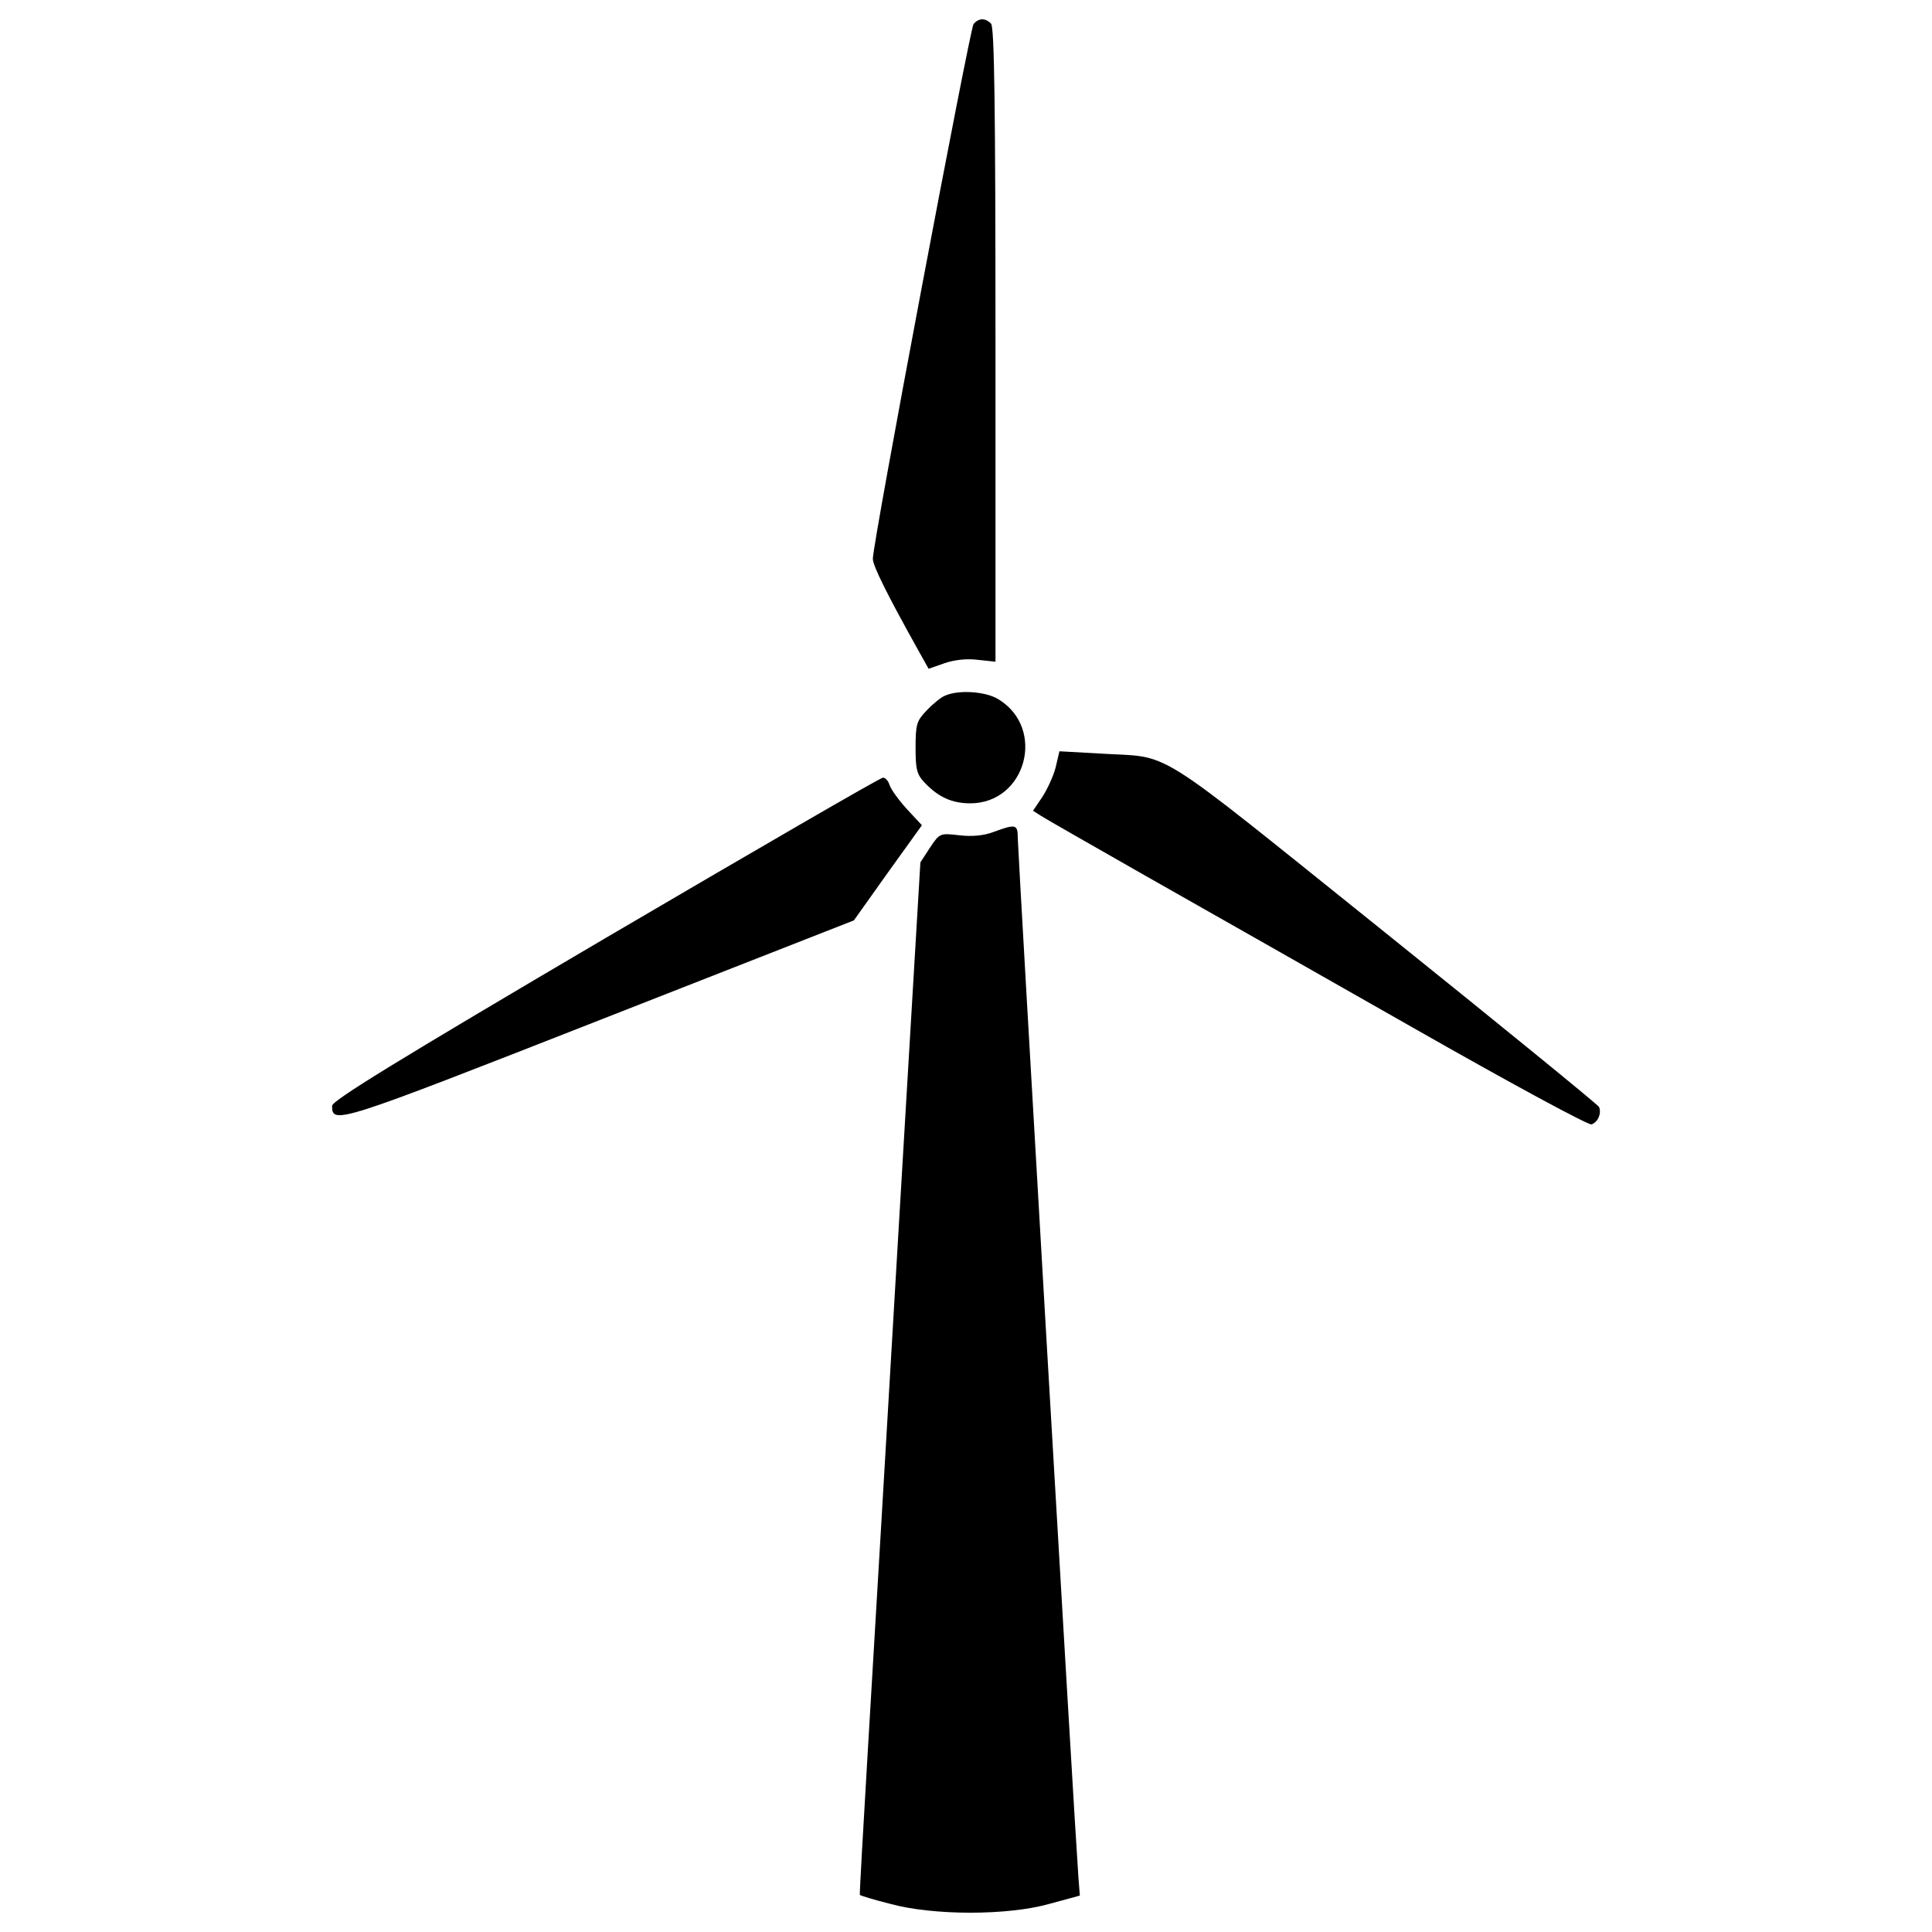
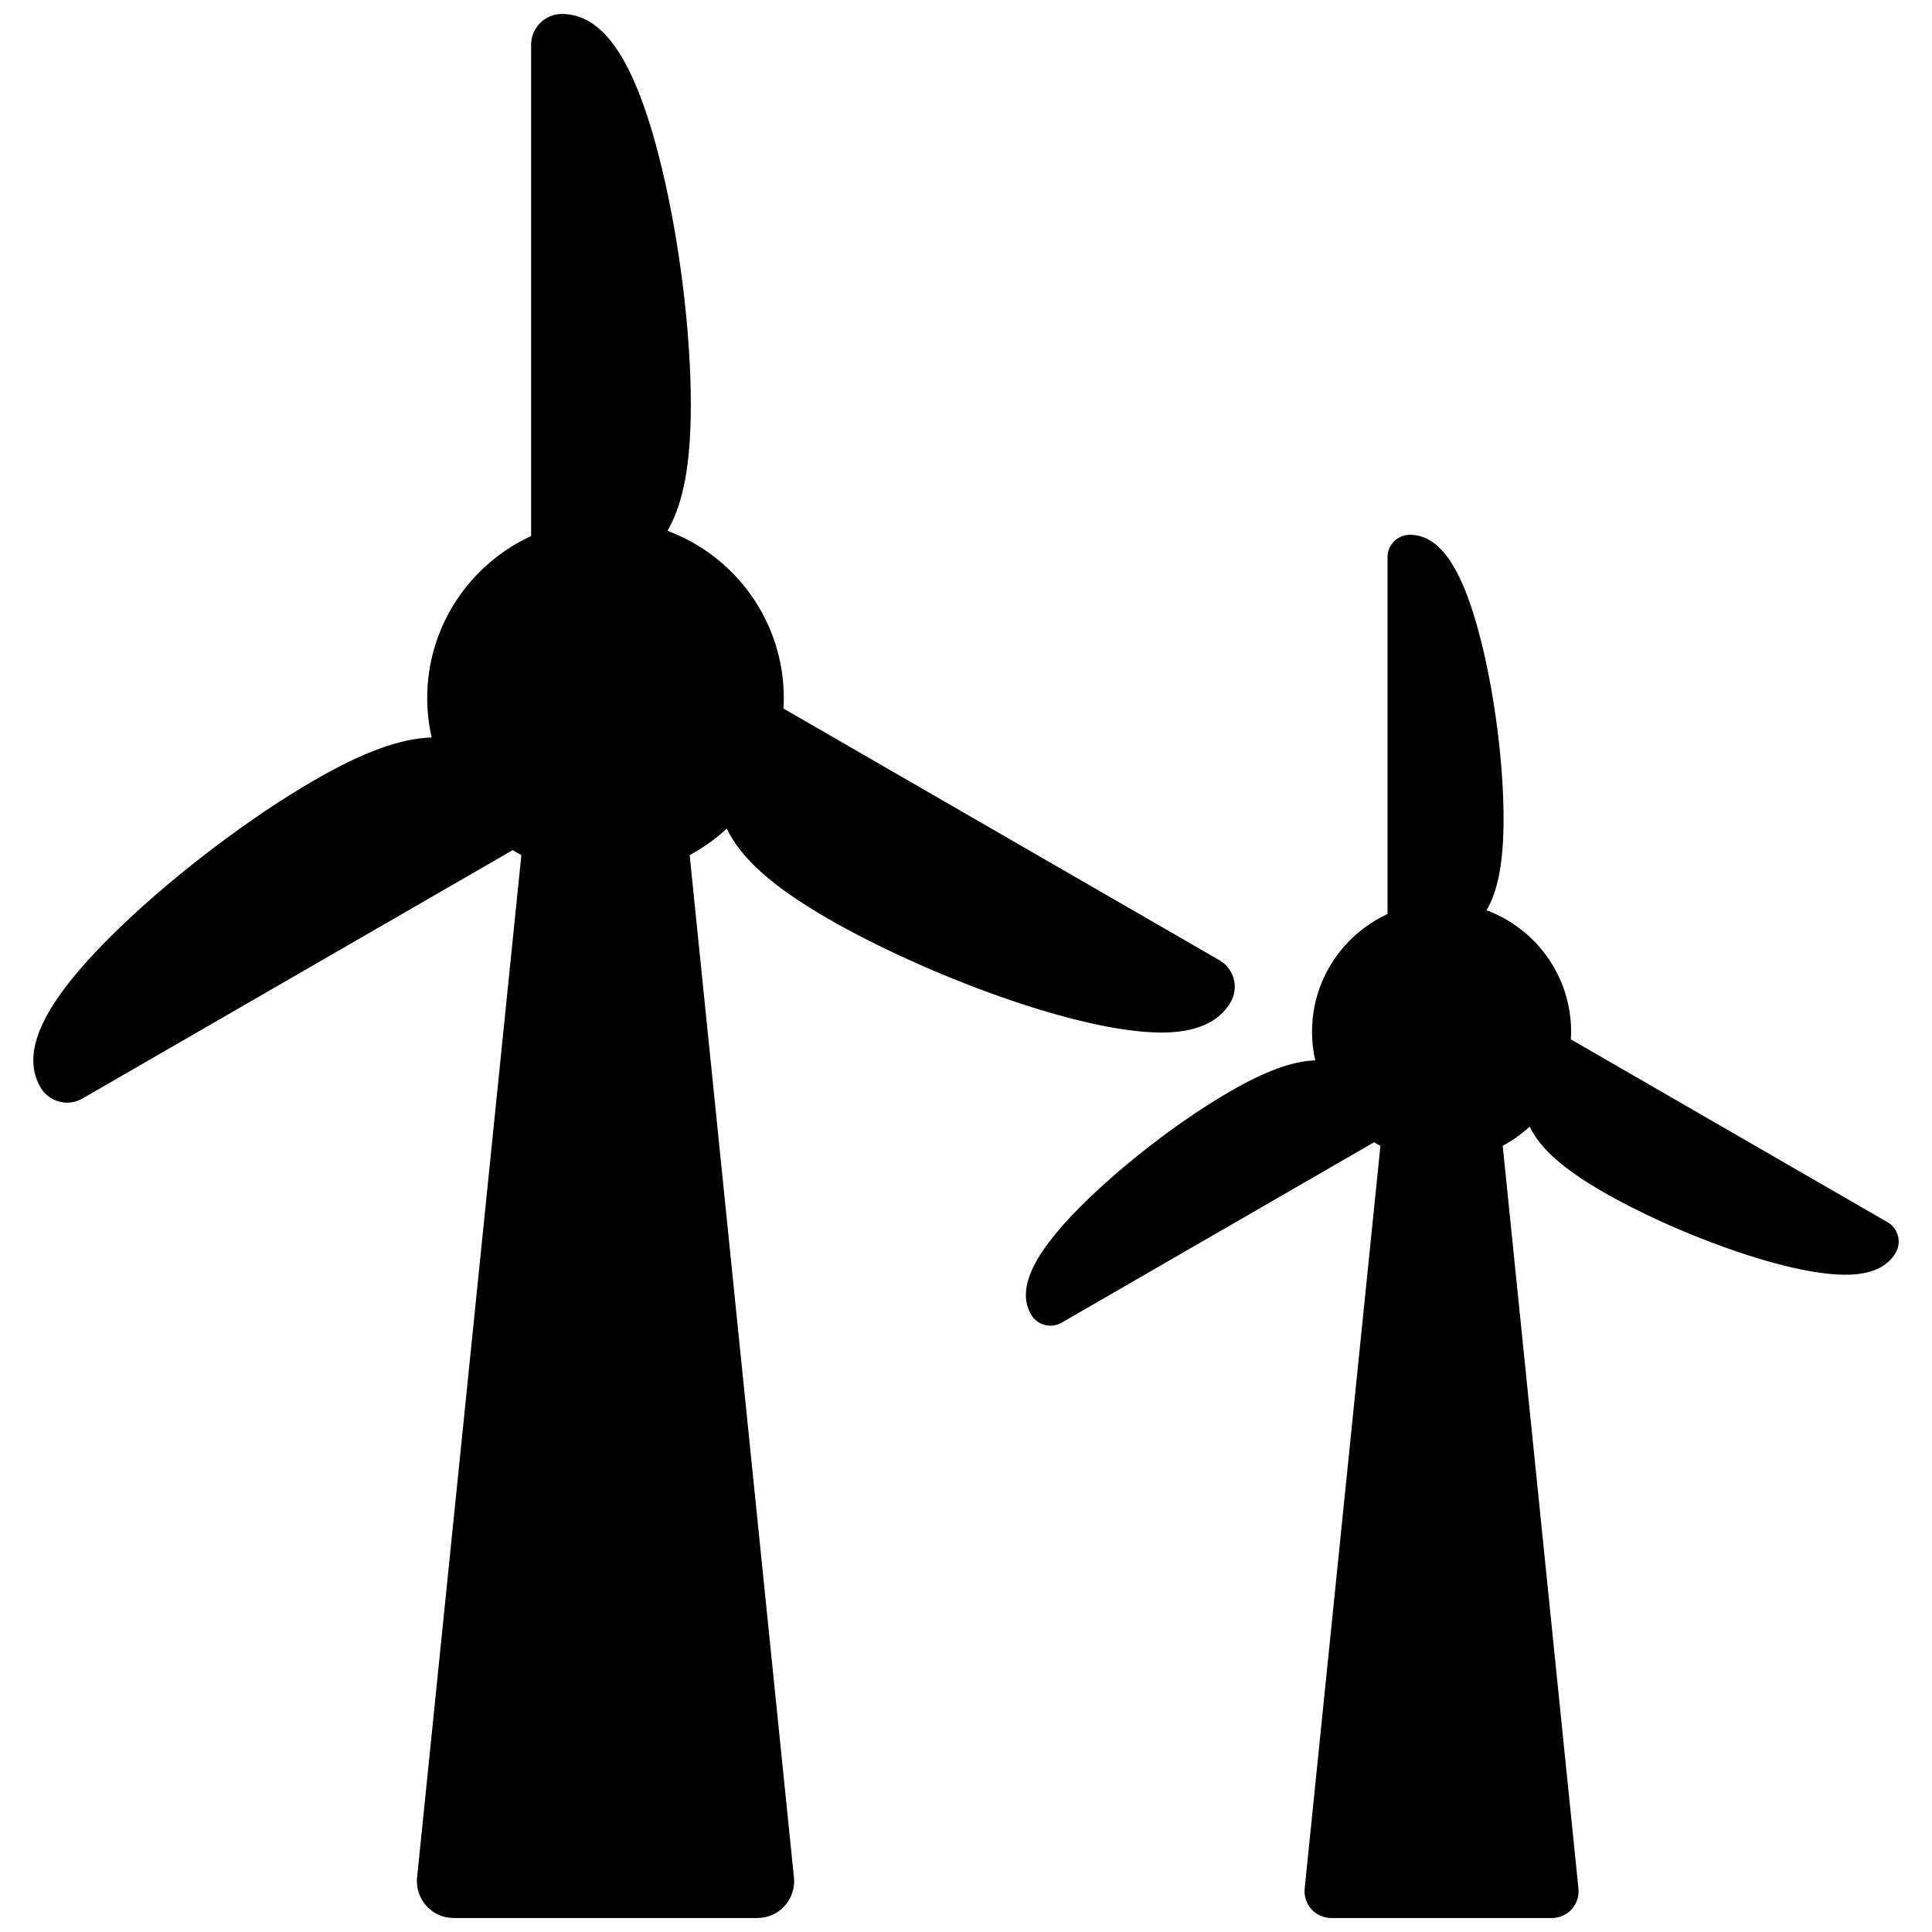
- <svg xmlns="http://www.w3.org/2000/svg" version="1.1" x="0px" y="0px" viewBox="0 0 1000 1000" enable-background="new 0 0 1000 1000" xml:space="preserve">
-   <g>
-     <g transform="translate(0,511) scale(0.1,-0.1)">
-       <path d="M5039.1,4985.9c-19.2-25-521.3-2683.5-521.3-2768.1c0-36.6,75-186.6,232.8-469.4l55.8-100l82.7,28.9c50,17.3,115.4,25,173.1,17.3l90.4-9.6v1638.9c0,1250.4-5.8,1646.6-23.1,1664C5098.7,5018.6,5066,5016.7,5039.1,4985.9z" />
-       <path d="M4892.9,1509.9c-21.2-7.7-63.5-42.3-96.2-76.9c-51.9-53.9-57.7-71.2-57.7-192.4c0-113.5,5.8-138.5,48.1-182.8c69.3-73.1,140.4-105.8,234.7-105.8c288.5,0,394.3,386.7,146.2,538.6C5102.6,1531.1,4964.1,1540.7,4892.9,1509.9z" />
-       <path d="M5464.2,1138.7c-11.6-46.2-44.2-115.4-69.3-153.9l-48.1-71.2l42.3-26.9c23.1-15.4,263.5-152,532.9-305.8c269.3-152,894.5-507.9,1388.9-788.7c509.8-290.5,911.8-507.8,927.2-502.1c34.6,13.5,51.9,57.7,38.5,90.4c-5.8,11.6-507.9,421.3-1113.8,908c-1233,988.8-1084.9,896.4-1473.5,921.4l-205.8,11.5L5464.2,1138.7z" />
-       <path d="M3132.7,253.8C2053.6-381,1718.9-586.9,1718.9-613.8c0-98.1,23.1-90.4,1381.2,442.4l1319.6,517.5l175.1,246.2l177,246.2l-76.9,82.7c-42.3,46.2-82.7,102-90.4,125c-5.8,21.2-23.1,40.4-34.6,38.5C4556.2,1084.8,3909.9,709.7,3132.7,253.8z" />
-       <path d="M5142.9,803.9c-50-19.2-111.6-25-177-17.3c-100,11.5-102,11.5-152-63.5l-50-76.9L4650.5-1264c-61.5-1050.3-132.7-2252.6-157.7-2670c-25-417.4-44.2-761.7-42.3-763.7c1.9-3.9,71.2-25,155.8-46.2c223.1-61.6,611.7-61.6,827.1,0l155.8,42.3l-7.7,100c-19.2,257.8-313.5,5315-313.5,5372.7C5268,844.3,5258.4,846.3,5142.9,803.9z" />
+ <svg xmlns="http://www.w3.org/2000/svg" version="1.1" id="Capa_1" x="0px" y="0px" width="24" height="24" viewBox="0 0 24 24" xml:space="preserve">
+   <defs id="defs43" />
+   <g id="g8" transform="matrix(0.05074348,0,0,0.05074348,0.173706,0.1737499)" style="stroke-width:19.707">
+     <g id="g6" style="stroke-width:19.707">
+       <path d="m 199.203,221.43 c 23.254,13.427 61.111,27.919 81.717,27.921 h 0.007 c 8.381,0 14.074,-2.498 16.914,-7.424 1.012,-1.748 1.276,-3.781 0.754,-5.711 -0.519,-1.943 -1.762,-3.567 -3.508,-4.577 L 188.535,170.122 c -0.053,-0.03 -0.108,-0.053 -0.16,-0.082 0.052,-0.856 0.082,-1.717 0.082,-2.586 0,-18.74 -11.869,-34.756 -28.485,-40.931 3.928,-6.712 5.727,-16.543 5.727,-30.851 0,-17.837 -2.781,-40.29 -7.258,-58.601 C 152.254,11.78 144.53,0 134.127,0 c -4.151,0 -7.528,3.379 -7.528,7.53 V 127.8 c -14.998,6.916 -25.441,22.085 -25.441,39.655 0,3.321 0.385,6.552 1.094,9.662 -7.58,0.207 -16.729,3.536 -28.709,10.451 -15.452,8.923 -33.507,22.558 -47.118,35.585 -18.813,18.002 -25.15,30.583 -19.949,39.592 1.004,1.74 2.627,2.986 4.586,3.513 0.633,0.167 1.285,0.253 1.934,0.253 1.32,0 2.623,-0.349 3.766,-1.009 l 105.312,-60.803 c 0.697,0.427 1.414,0.824 2.135,1.212 L 98.682,456.209 c -0.258,2.531 0.567,5.055 2.274,6.943 1.705,1.891 4.131,2.967 6.679,2.967 h 74.354 c 2.545,0 4.971,-1.076 6.678,-2.967 1.705,-1.889 2.533,-4.412 2.273,-6.943 L 165.41,205.911 c 3.306,-1.778 6.359,-3.961 9.086,-6.495 3.509,7.354 11.324,14.287 24.707,22.014 z" id="path2" style="stroke-width:19.707" />
+       <path d="m 461.203,299.102 c -0.379,-1.412 -1.28,-2.592 -2.549,-3.326 l -77.408,-44.689 c -0.036,-0.021 -0.075,-0.039 -0.114,-0.061 0.037,-0.621 0.061,-1.248 0.061,-1.879 0,-13.613 -8.623,-25.249 -20.694,-29.734 2.854,-4.876 4.159,-12.019 4.159,-22.412 0,-12.958 -2.02,-29.271 -5.271,-42.572 -4.494,-18.374 -10.107,-26.933 -17.662,-26.933 -3.018,0 -5.473,2.455 -5.473,5.472 v 87.372 c -10.896,5.024 -18.48,16.044 -18.48,28.81 0,2.412 0.279,4.76 0.791,7.02 -5.504,0.15 -12.152,2.568 -20.854,7.592 -11.228,6.482 -24.345,16.389 -34.232,25.852 -13.664,13.08 -18.271,22.22 -14.492,28.765 0.73,1.265 1.908,2.169 3.334,2.552 0.459,0.121 0.932,0.184 1.404,0.184 0.957,0 1.903,-0.254 2.733,-0.732 l 76.507,-44.172 c 0.508,0.311 1.026,0.6 1.551,0.881 L 315.969,458.92 c -0.189,1.84 0.412,3.674 1.652,5.045 1.237,1.373 3.002,2.154 4.852,2.154 h 54.016 c 1.853,0 3.613,-0.781 4.853,-2.154 1.239,-1.371 1.842,-3.205 1.651,-5.045 L 364.45,277.083 c 2.398,-1.292 4.617,-2.877 6.601,-4.719 2.549,5.344 8.227,10.38 17.946,15.993 16.896,9.754 44.396,20.283 59.367,20.283 h 0.004 c 6.089,0 10.226,-1.813 12.287,-5.393 0.734,-1.267 0.927,-2.745 0.548,-4.145 z" id="path4" style="stroke-width:19.707" />
    </g>
  </g>
+   <g id="g10" transform="translate(0,-442.119)" />
+   <g id="g12" transform="translate(0,-442.119)" />
+   <g id="g14" transform="translate(0,-442.119)" />
+   <g id="g16" transform="translate(0,-442.119)" />
+   <g id="g18" transform="translate(0,-442.119)" />
+   <g id="g20" transform="translate(0,-442.119)" />
+   <g id="g22" transform="translate(0,-442.119)" />
+   <g id="g24" transform="translate(0,-442.119)" />
+   <g id="g26" transform="translate(0,-442.119)" />
+   <g id="g28" transform="translate(0,-442.119)" />
+   <g id="g30" transform="translate(0,-442.119)" />
+   <g id="g32" transform="translate(0,-442.119)" />
+   <g id="g34" transform="translate(0,-442.119)" />
+   <g id="g36" transform="translate(0,-442.119)" />
+   <g id="g38" transform="translate(0,-442.119)" />
</svg>
